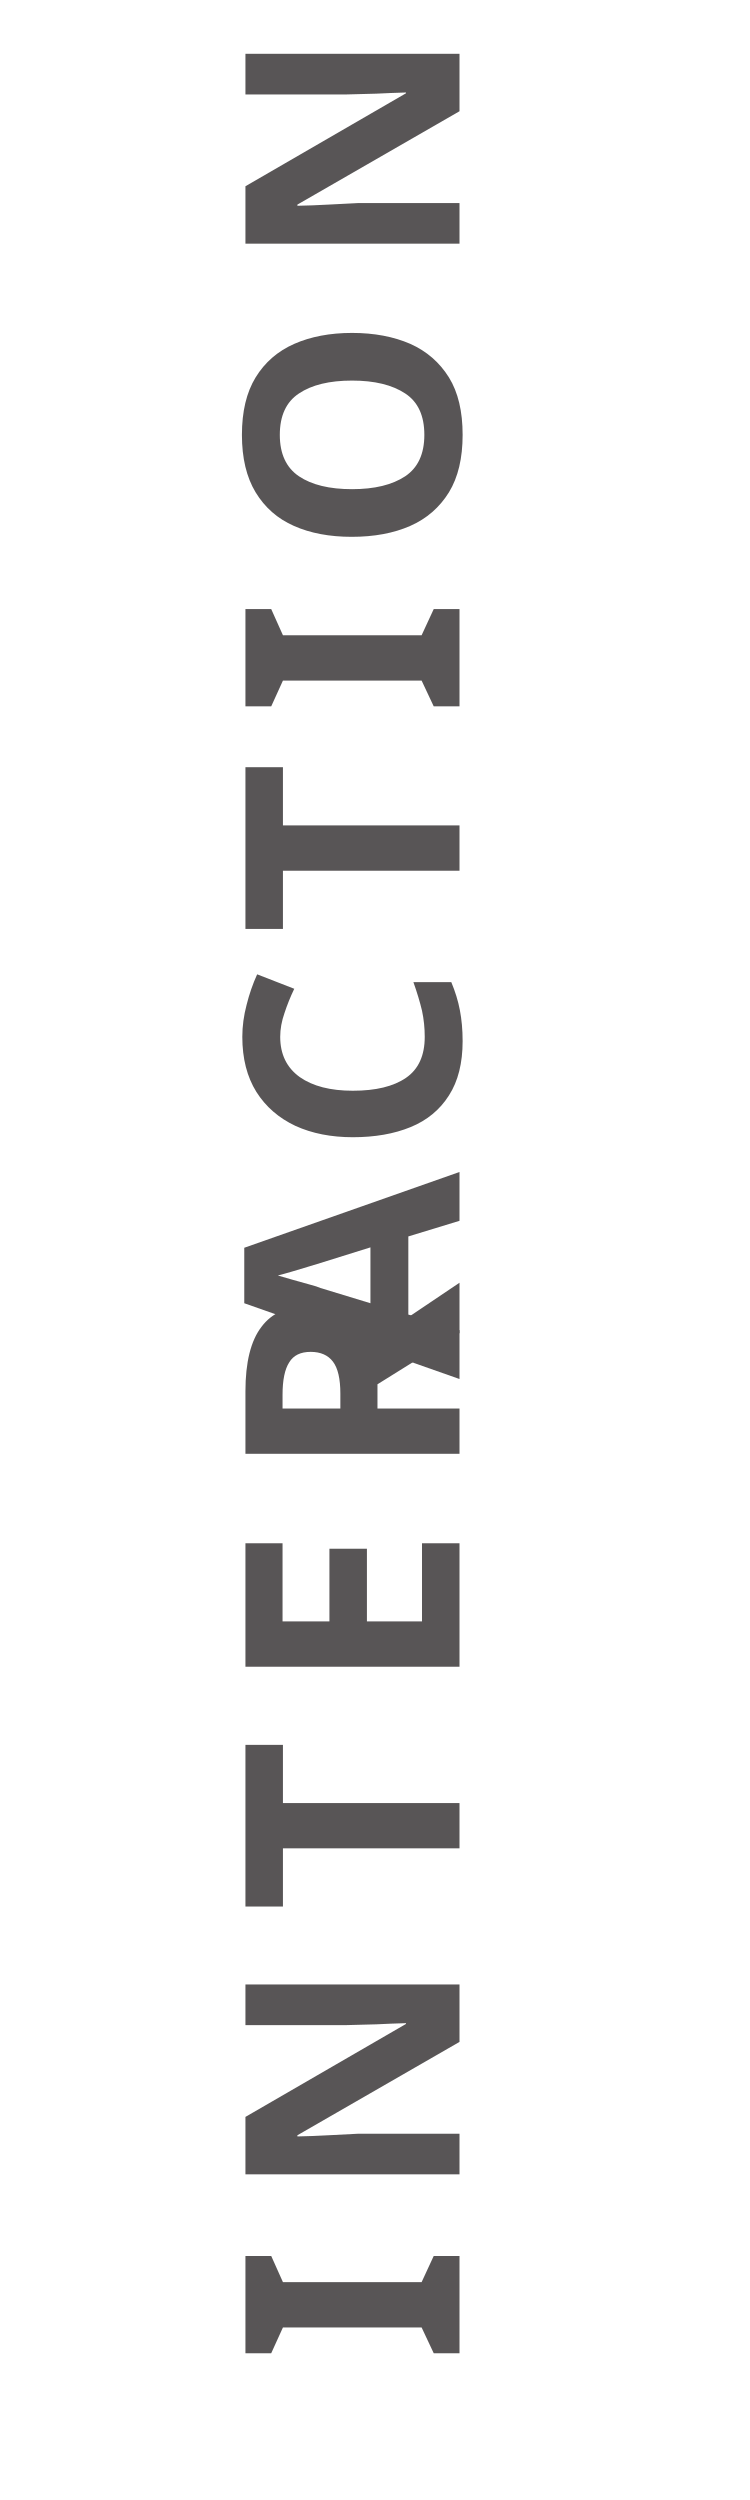
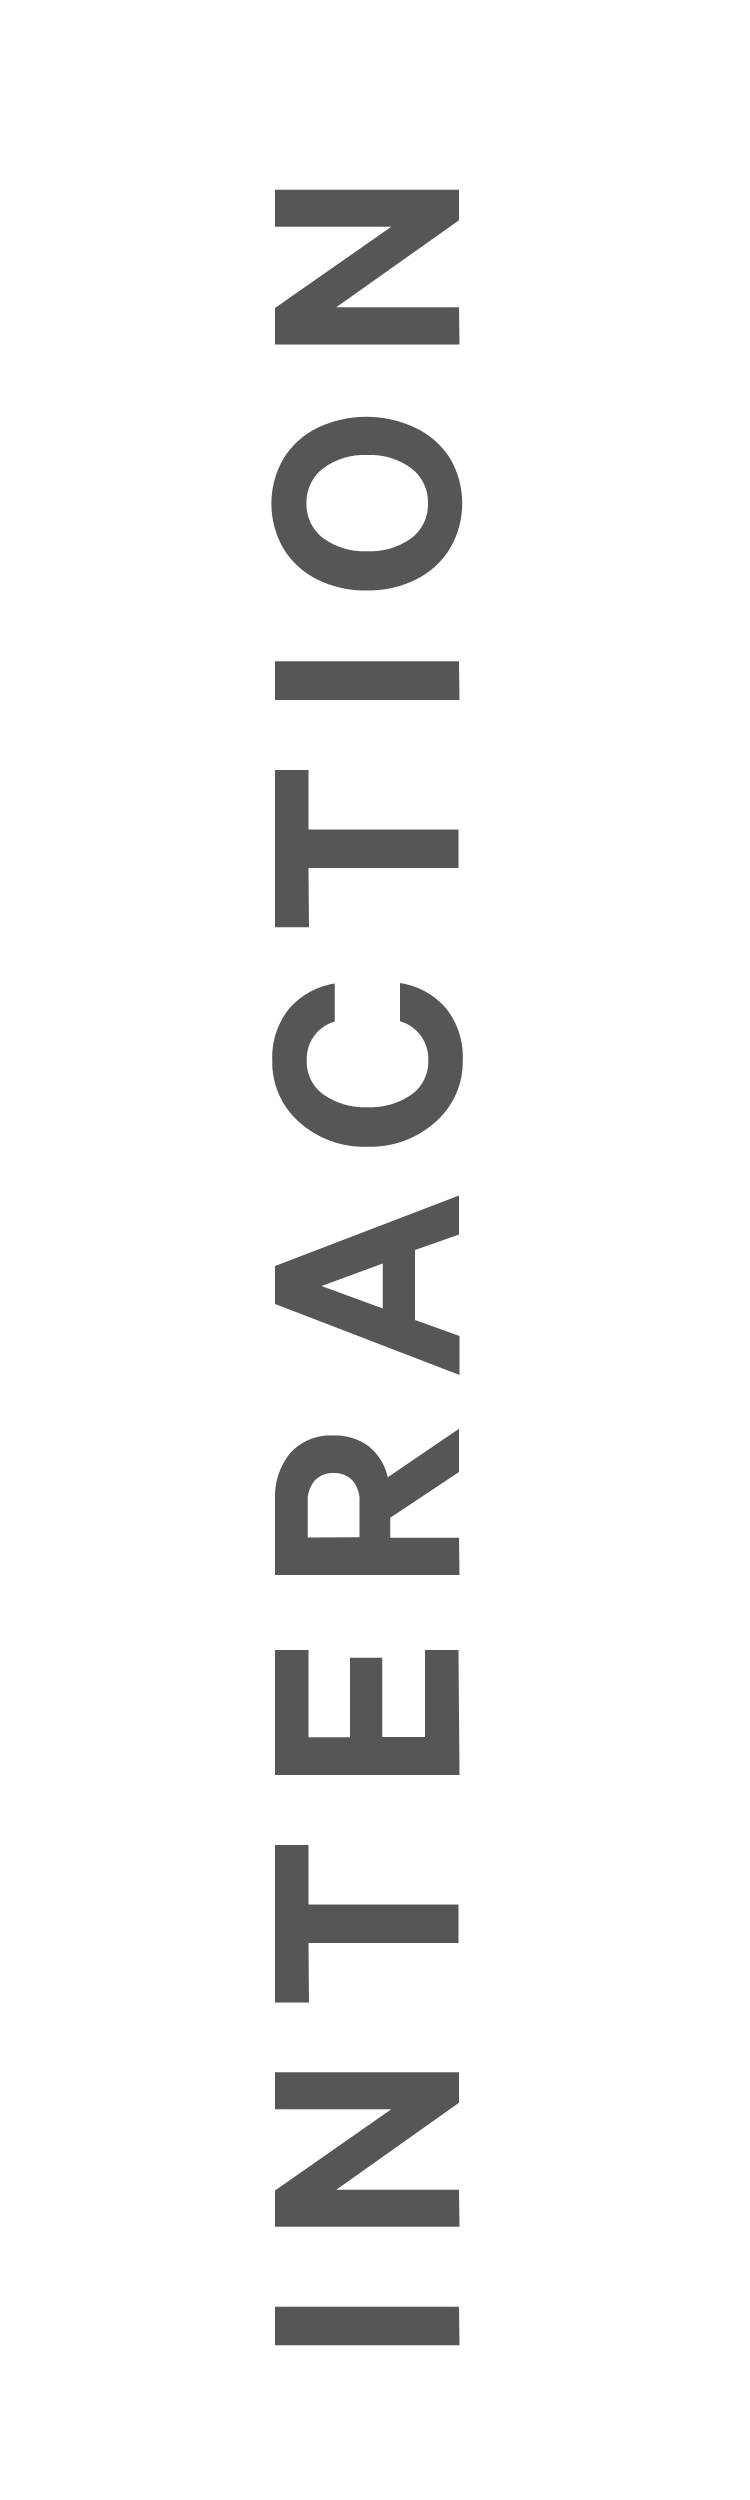
<svg xmlns="http://www.w3.org/2000/svg" id="Layer_1" data-name="Layer 1" viewBox="0 0 30 100">
  <defs>
-     <style>.cls-1{font-size:12px;fill:#585556;font-family:Calibre-Semibold, Calibre;font-weight:700;letter-spacing:0.15em;}.cls-2{letter-spacing:0.12em;}.cls-3{letter-spacing:0.13em;}.cls-4{letter-spacing:0.15em;}</style>
+     <style>.cls-1{fill:#585556;}</style>
  </defs>
-   <text class="cls-1" transform="translate(18.38 94.52) rotate(-90)">INTER<tspan class="cls-2" x="39.36" y="0">A</tspan>
-     <tspan class="cls-3" x="48.33" y="0">C</tspan>
-     <tspan class="cls-4" x="57.13" y="0">TION</tspan>
-   </text>
+   <path class="cls-1" d="M18.38,93.81H11V92.27h7.36Z" />
+   <path class="cls-1" d="M18.38,89.07H11V87.62l4.65-3.25H11V82.89h7.36v1.22l-4.91,3.48h4.91Z" />
+   <path class="cls-1" d="M12.36,80.1H11V73.8h1.34v2.38h6v1.54h-6Z" />
+   <path class="cls-1" d="M18.38,71H11V66h1.34v3.49H14V66.31h1.29v3.17H17V66h1.34Z" />
+   <path class="cls-1" d="M18.38,63H11V60a2.75,2.75,0,0,1,.61-1.88,2.17,2.17,0,0,1,1.72-.7,2.23,2.23,0,0,1,1.43.44,2.18,2.18,0,0,1,.75,1.23l2.85-1.94v1.73l-2.75,1.83v.8h2.75Zm-4-1.51V60.08a1.22,1.22,0,0,0-.28-.86,1,1,0,0,0-.75-.3,1,1,0,0,0-.76.3,1.22,1.22,0,0,0-.28.86V61.5Z" />
+   <path class="cls-1" d="M18.38,55,11,52.16V50.64l7.36-2.82v1.56L16.6,50V52.8l1.78.64Zm-3.07-2.66v-1.8l-2.45.9Z" />
+   <path class="cls-1" d="M17.43,44.87a3.9,3.9,0,0,1-2.74,1,3.89,3.89,0,0,1-2.74-1,3.19,3.19,0,0,1-1.06-2.46,3.1,3.1,0,0,1,.68-2.07,3,3,0,0,1,1.82-1v1.52a1.55,1.55,0,0,0-1.12,1.56,1.61,1.61,0,0,0,.68,1.37,2.87,2.87,0,0,0,1.75.5,2.88,2.88,0,0,0,1.75-.5,1.61,1.61,0,0,0,.68-1.37A1.56,1.56,0,0,0,16,40.85V39.32a3,3,0,0,1,1.83,1,3.09,3.09,0,0,1,.68,2.07A3.19,3.19,0,0,1,17.43,44.87Z" />
+   <path class="cls-1" d="M12.36,37.09H11V30.8h1.34v2.38h6v1.54h-6Z" />
+   <path class="cls-1" d="M18.38,28H11V26.45h7.36Z" />
+   <path class="cls-1" d="M14.69,23.62a4.27,4.27,0,0,1-2-.44,3.29,3.29,0,0,1-1.35-1.23,3.6,3.6,0,0,1,0-3.61,3.29,3.29,0,0,1,1.36-1.23,4.57,4.57,0,0,1,3.91,0A3.31,3.31,0,0,1,18,18.33a3.57,3.57,0,0,1,0,3.61,3.32,3.32,0,0,1-1.36,1.24A4.27,4.27,0,0,1,14.69,23.62Zm-1.76-2.09a2.77,2.77,0,0,0,1.76.52,2.79,2.79,0,0,0,1.76-.52,1.68,1.68,0,0,0,.67-1.39,1.71,1.71,0,0,0-.67-1.41,2.75,2.75,0,0,0-1.76-.53,2.75,2.75,0,0,0-1.76.53,1.71,1.71,0,0,0-.67,1.41A1.68,1.68,0,0,0,12.93,21.53Z" />
+   <path class="cls-1" d="M18.38,13.78H11V12.32l4.65-3.25H11V7.59h7.36V8.81l-4.91,3.48h4.91Z" />
</svg>
